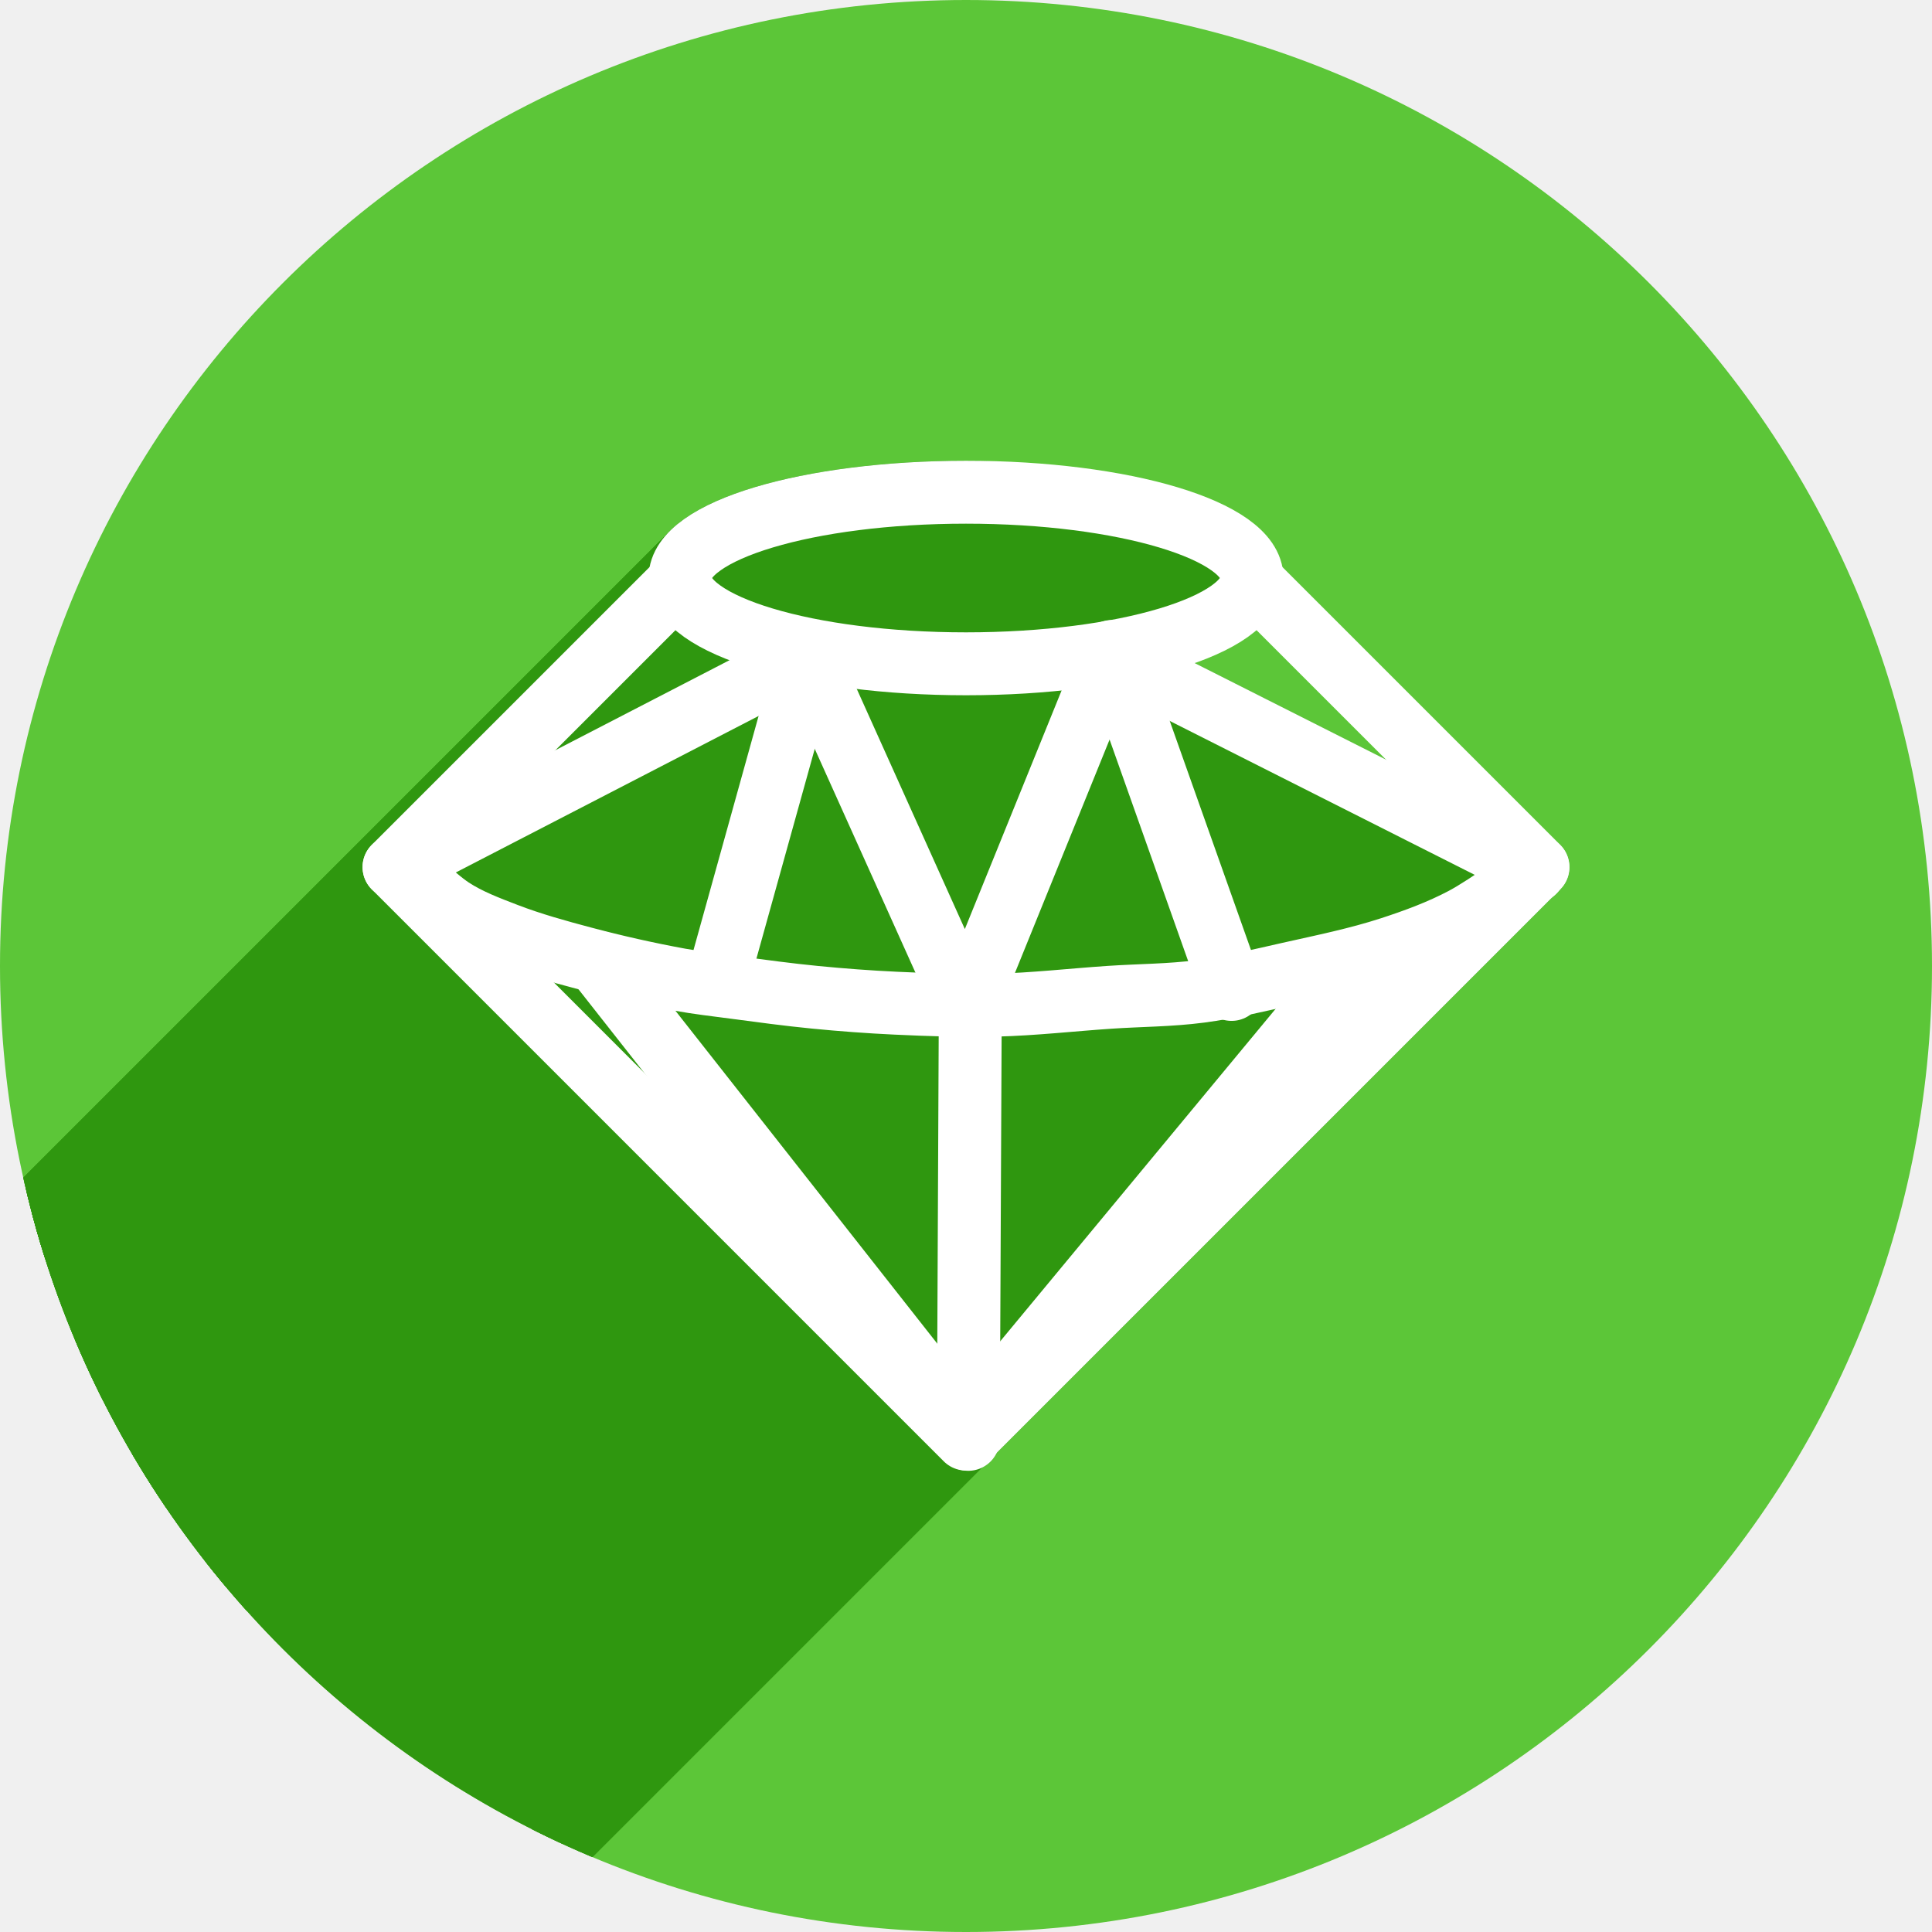
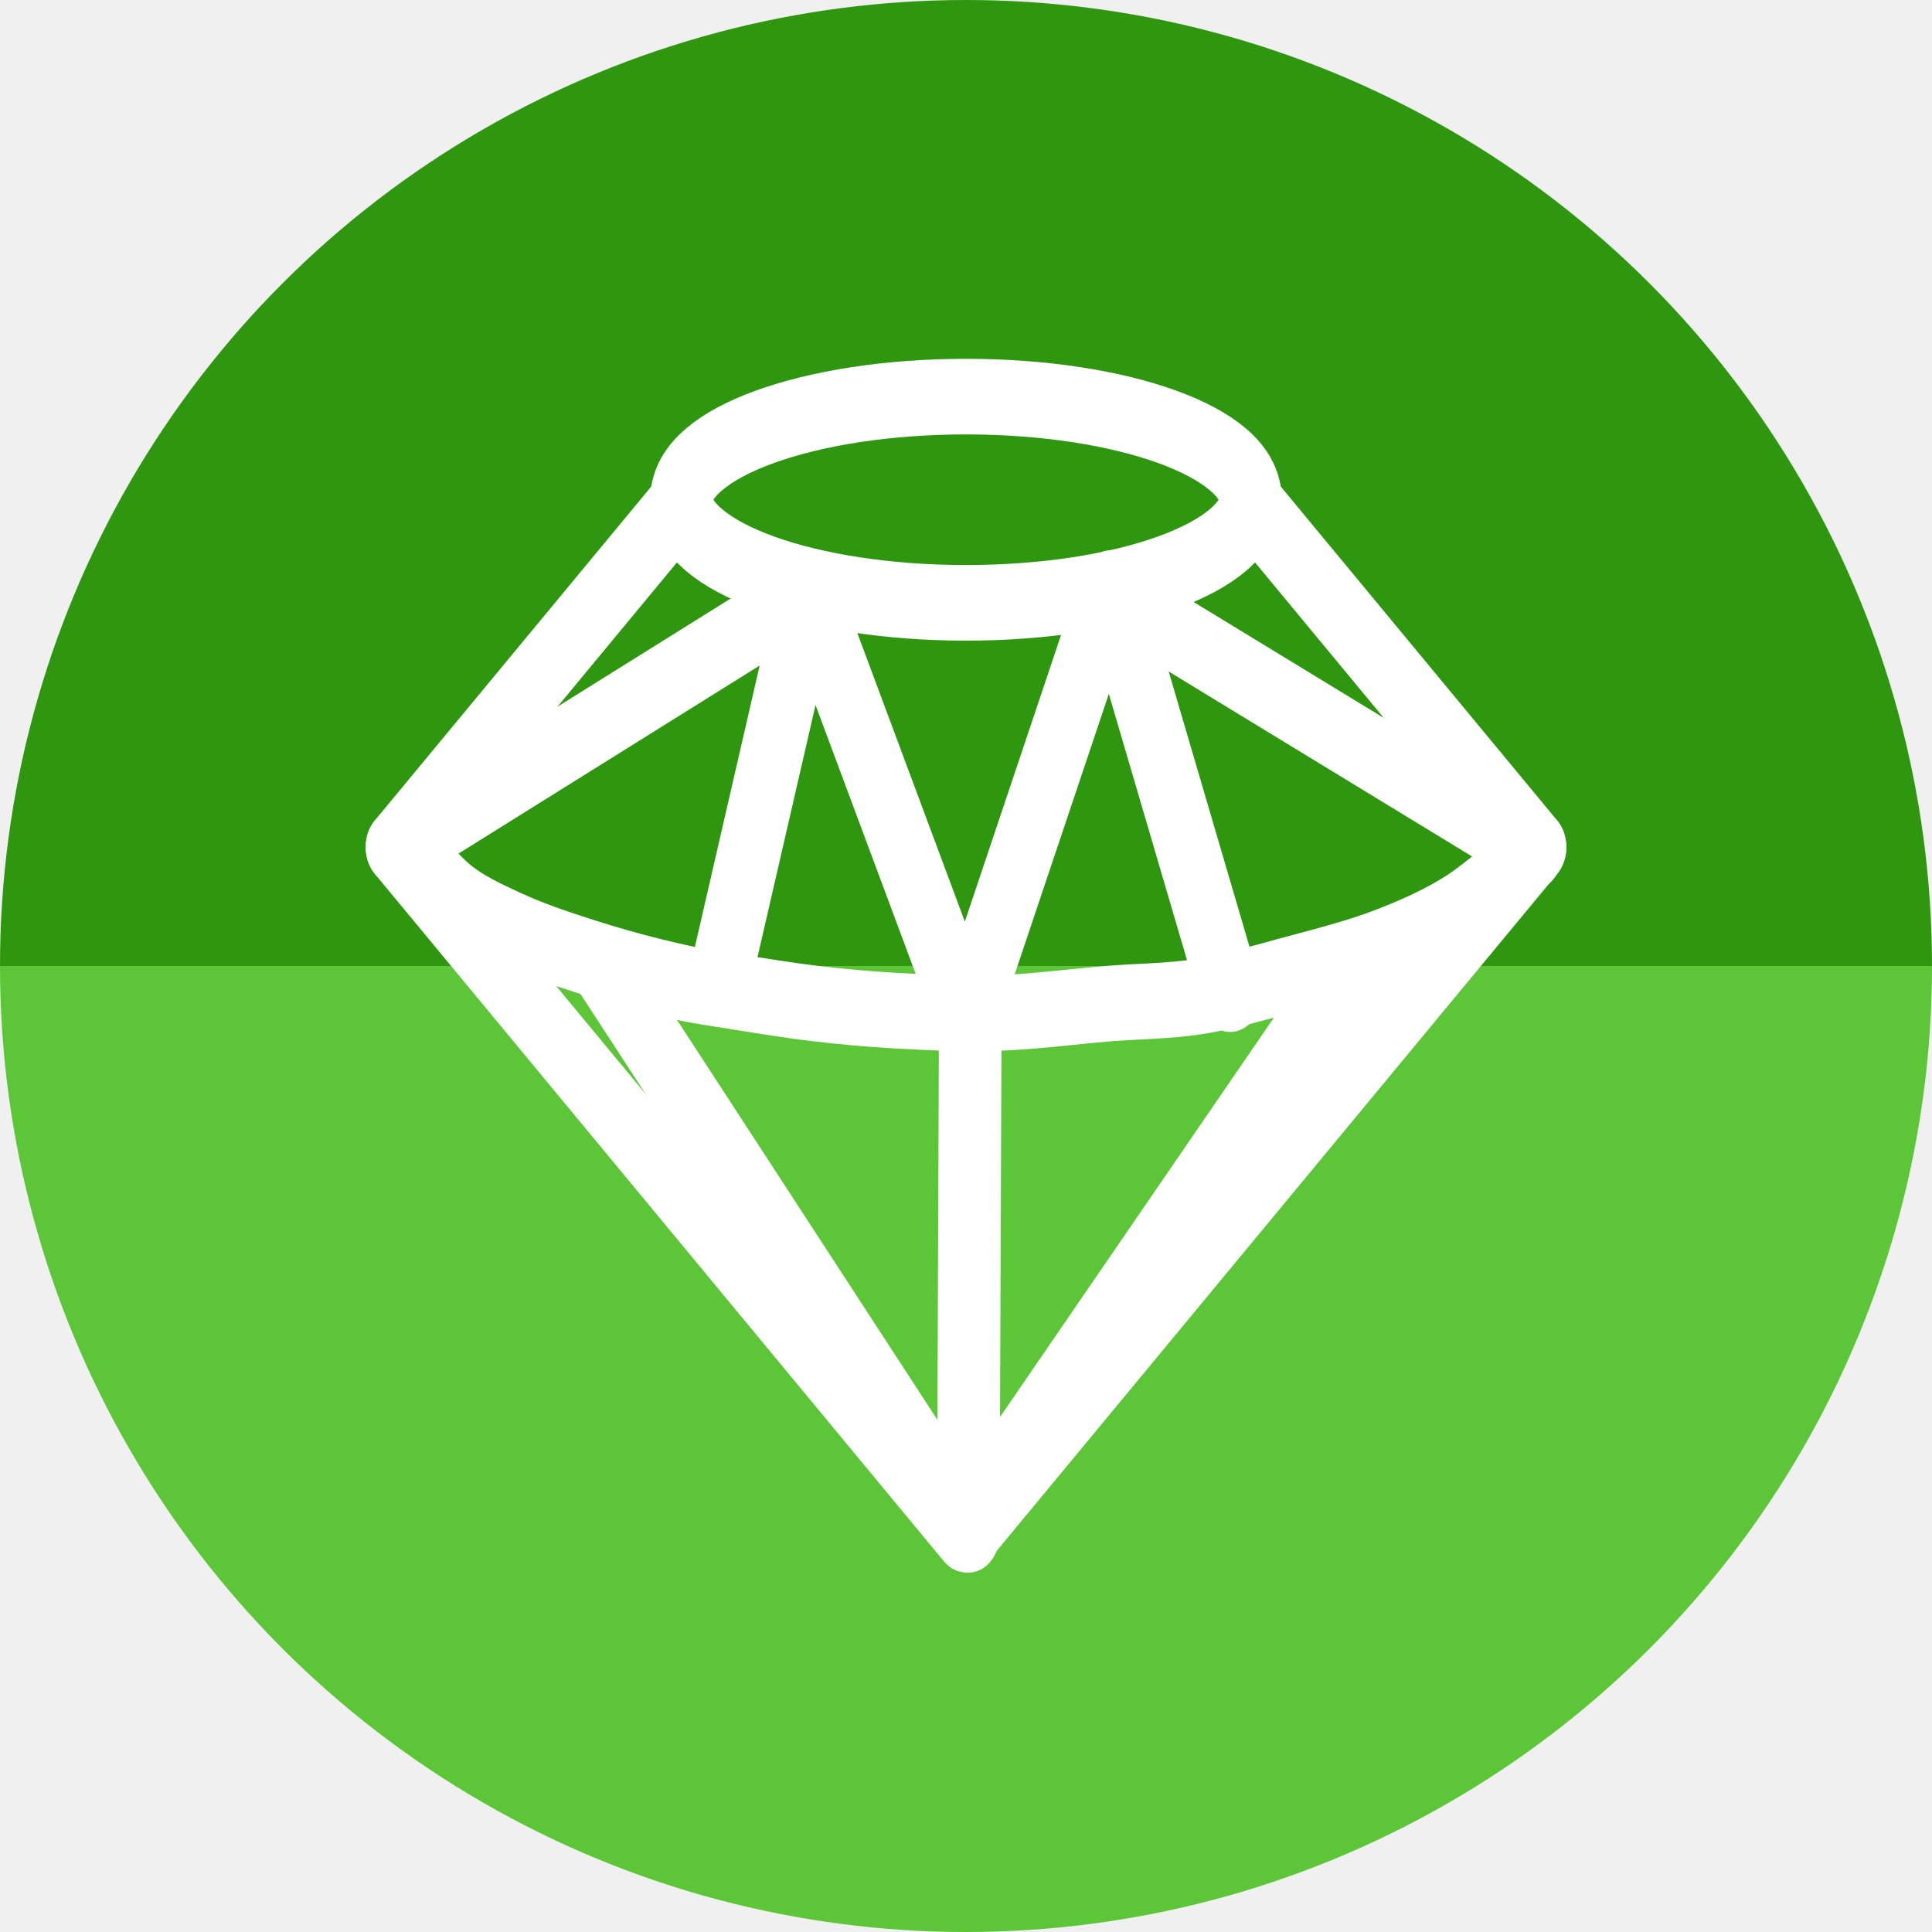
<svg xmlns="http://www.w3.org/2000/svg" width="256" height="256" viewBox="0 0 256 256" id="svg4149" version="1.1">
  <defs id="defs4151">
    <clipPath clipPathUnits="userSpaceOnUse" id="clipPath4863">
      <circle style="fill:#e9e9e9;fill-opacity:1;stroke:none;stroke-width:20;stroke-miterlimit:4;stroke-dasharray:none;stroke-opacity:1" id="circle4865" cx="128" cy="924.362" r="77.263" />
    </clipPath>
    <clipPath id="clipPath4227" clipPathUnits="userSpaceOnUse">
      <circle style="fill:#e9e9e9;fill-opacity:1;stroke:none;stroke-width:20;stroke-miterlimit:4;stroke-dasharray:none;stroke-opacity:1" id="circle4229" cx="128" cy="924.362" r="77.263" />
    </clipPath>
    <clipPath clipPathUnits="userSpaceOnUse" id="clipPath5543">
      <circle style="fill:#9e9fe9;fill-opacity:1;stroke:none;stroke-width:20;stroke-miterlimit:4;stroke-dasharray:none;stroke-opacity:1" id="circle5545" cx="128" cy="924.362" r="128" />
    </clipPath>
    <clipPath id="clipPath6248" clipPathUnits="userSpaceOnUse">
      <circle style="fill:#77c445;fill-opacity:1;stroke:none;stroke-width:20;stroke-miterlimit:4;stroke-dasharray:none;stroke-opacity:1" id="circle6250" cx="128" cy="924.362" r="128" />
    </clipPath>
    <clipPath id="clipPath4624" clipPathUnits="userSpaceOnUse">
      <path id="path4626" d="m 151.201,0.243 -105.781,0 c -7.804,0 -14.088,6.282 -14.088,14.086 l 0,227.34 c 0,7.804 6.284,14.088 14.088,14.088 l 165.162,0 c 7.804,0 14.086,-6.284 14.086,-14.088 l 0,-154.822 -73.467,-86.604 z" style="fill:#0f9d58;fill-opacity:1" />
    </clipPath>
    <clipPath id="clipPath6409" clipPathUnits="userSpaceOnUse">
      <circle style="fill:#77c445;fill-opacity:1;stroke:none;stroke-width:20;stroke-miterlimit:4;stroke-dasharray:none;stroke-opacity:1" id="circle6411" cx="128" cy="924.362" r="128" />
    </clipPath>
    <clipPath clipPathUnits="userSpaceOnUse" id="clipPath4544">
      <circle style="fill:#0f9d97;fill-opacity:1;stroke:none;stroke-width:20;stroke-miterlimit:4;stroke-dasharray:none;stroke-opacity:1" id="circle4546" cx="128" cy="128" r="128" />
    </clipPath>
    <clipPath id="clipPath4250" clipPathUnits="userSpaceOnUse">
      <circle style="fill:#b70a01;fill-opacity:1;stroke:none;stroke-width:20;stroke-miterlimit:4;stroke-dasharray:none;stroke-opacity:1" id="circle4252" cx="128" cy="924.362" r="128" />
    </clipPath>
    <clipPath clipPathUnits="userSpaceOnUse" id="clipPath4241">
      <circle style="fill:#01a3d2;fill-opacity:1;stroke:none;stroke-width:20;stroke-miterlimit:4;stroke-dasharray:none;stroke-opacity:1" id="circle4243" cx="128" cy="924.362" r="128" />
    </clipPath>
    <clipPath id="clipPath4247" clipPathUnits="userSpaceOnUse">
      <circle style="fill:#01a3d2;fill-opacity:1;stroke:none;stroke-width:20;stroke-miterlimit:4;stroke-dasharray:none;stroke-opacity:1" id="circle4249" cx="128" cy="924.362" r="128" />
    </clipPath>
    <clipPath clipPathUnits="userSpaceOnUse" id="clipPath4884">
      <circle style="fill:#dcdcdc;fill-opacity:1;stroke:none;stroke-width:20;stroke-miterlimit:4;stroke-dasharray:none;stroke-opacity:1" id="circle4886" cx="128" cy="924.362" r="128" />
    </clipPath>
    <clipPath id="clipPath4463" clipPathUnits="userSpaceOnUse">
      <circle style="fill:#68217a;fill-opacity:1;stroke:none;stroke-width:20;stroke-miterlimit:4;stroke-dasharray:none;stroke-opacity:1" id="circle4465" cx="128" cy="924.362" r="128" />
    </clipPath>
    <clipPath clipPathUnits="userSpaceOnUse" id="clipPath4365">
      <circle style="fill:#d0d0d0;fill-opacity:1;stroke:none;stroke-width:20;stroke-miterlimit:4;stroke-dasharray:none;stroke-opacity:1" id="circle4367" cx="113.705" cy="907.614" r="73.387" />
    </clipPath>
    <clipPath id="clipPath4403" clipPathUnits="userSpaceOnUse">
      <circle style="fill:#d5c8e3;fill-opacity:1;stroke:none;stroke-width:20;stroke-miterlimit:4;stroke-dasharray:none;stroke-opacity:1" id="circle4405" cx="50.726" cy="59.167" r="56.528" />
    </clipPath>
    <clipPath clipPathUnits="userSpaceOnUse" id="clipPath4286">
      <circle style="fill:#5cc638;fill-opacity:1;stroke:none;stroke-width:20;stroke-miterlimit:4;stroke-dasharray:none;stroke-opacity:1" id="circle4288" cx="125" cy="961.007" r="84.444" />
    </clipPath>
  </defs>
  <g transform="translate(0,-796.3622)" id="layer1">
-     <circle r="128" cy="924.362" cx="128" id="path4723" style="fill:#5cc638;fill-opacity:1;stroke:none;stroke-width:20;stroke-miterlimit:4;stroke-dasharray:none;stroke-opacity:1" />
-     <g transform="matrix(1.515789,0,0,1.515789,-61.47369,-532.3216)" style="stroke:#2f970f;stroke-width:5.5;stroke-linecap:round;stroke-linejoin:round;stroke-miterlimit:4;stroke-dasharray:none;stroke-opacity:1;fill:#2f970f;fill-opacity:1" id="g4241" clip-path="url(#clipPath4286)">
-       <path style="fill:#2f970f;fill-rule:evenodd;stroke:#2f970f;stroke-width:5.5;stroke-linecap:round;stroke-linejoin:round;stroke-miterlimit:4;stroke-dasharray:none;stroke-opacity:1;fill-opacity:1" d="m 75.568,952.063 c 0,0 2.803,2.862 4.465,3.95 1.479,0.968 3.159,1.599 4.809,2.233 2.181,0.837 4.44,1.461 6.698,2.061 2.779,0.738 5.588,1.371 8.416,1.889 1.593,0.292 3.204,0.474 4.809,0.687 2.344,0.31 4.688,0.629 7.042,0.859 2.342,0.228 4.691,0.406 7.042,0.515 2.917,0.135 5.84,0.244 8.759,0.172 3.327,-0.082 6.64,-0.464 9.961,-0.687 2.633,-0.177 5.284,-0.17 7.9,-0.515 2.605,-0.344 5.165,-0.969 7.729,-1.546 2.994,-0.673 6.013,-1.282 8.931,-2.233 2.173,-0.708 4.334,-1.507 6.355,-2.576 2.189,-1.158 6.183,-4.122 6.183,-4.122" id="path4243" />
-       <g id="g4245" style="stroke:#2f970f;stroke-width:5.5;stroke-linecap:round;stroke-linejoin:round;stroke-miterlimit:4;stroke-dasharray:none;stroke-opacity:1;fill:#2f970f;fill-opacity:1">
-         <path id="path4255" d="m 125.202,1002.384 0.172,-37.612" style="fill:#2f970f;fill-rule:evenodd;stroke:#2f970f;stroke-width:5.5;stroke-linecap:round;stroke-linejoin:round;stroke-miterlimit:4;stroke-dasharray:none;stroke-opacity:1;fill-opacity:1" />
-         <path id="path4257" d="m 111.291,933.515 -8.072,29.025" style="fill:#2f970f;fill-rule:evenodd;stroke:#2f970f;stroke-width:5.5;stroke-linecap:round;stroke-linejoin:round;stroke-miterlimit:4;stroke-dasharray:none;stroke-opacity:1;fill-opacity:1" />
-         <path id="path4259" d="m 137.74,933.515 10.476,29.54" style="fill:#2f970f;fill-rule:evenodd;stroke:#2f970f;stroke-width:5.5;stroke-linecap:round;stroke-linejoin:round;stroke-miterlimit:4;stroke-dasharray:none;stroke-opacity:1;fill-opacity:1" />
-         <path id="path4261" d="m 75.568,952.235 35.551,-18.377 13.911,30.914 12.537,-30.914 36.753,18.548" style="fill:#2f970f;fill-rule:evenodd;stroke:#2f970f;stroke-width:5.5;stroke-linecap:round;stroke-linejoin:round;stroke-miterlimit:4;stroke-dasharray:none;stroke-opacity:1;fill-opacity:1" />
-         <g id="g4216" transform="matrix(0.6597222,0,0,0.6597222,40.55556,876.5622)" style="fill:#2f970f;fill-opacity:1;stroke:#2f970f;stroke-opacity:1">
-           <g id="g4218" style="fill:#2f970f;fill-rule:evenodd;stroke:#2f970f;stroke-width:8.337;stroke-linecap:round;stroke-linejoin:round;stroke-miterlimit:4;stroke-dasharray:none;stroke-opacity:1;fill-opacity:1">
-             <path id="path4220" d="M128.0 65.221C110.862 65.221 96.382 68.634 91.698 73.317L-191.144 356.16C-186.461 351.476 -171.98 348.063 -154.843 348.063Z" style="fill:#2f970f;fill-opacity:1;stroke:#2f970f;stroke-opacity:1" />
-             <path id="path4222" d="M91.698 73.317C90.662 74.354 90.105 75.452 90.105 76.59L-192.737 359.433C-192.737 358.295 -192.181 357.196 -191.144 356.16Z" style="fill:#2f970f;fill-opacity:1;stroke:#2f970f;stroke-opacity:1" />
-             <path id="path4224" d="M90.105 76.59C90.108 82.868 107.073 87.957 128.0 87.957L-154.843 370.8C-175.77 370.8 -192.735 365.711 -192.737 359.433Z" style="fill:#2f970f;fill-opacity:1;stroke:#2f970f;stroke-opacity:1" />
-             <path id="path4226" d="M128.0 87.957C145.567 87.872 155.126 85.143 158.666 81.604L-124.177 364.446C-127.716 367.986 -137.276 370.715 -154.843 370.8Z" style="fill:#2f970f;fill-opacity:1;stroke:#2f970f;stroke-opacity:1" />
-             <path id="path4228" d="M158.666 81.604C165.321 74.949 150.696 65.428 128.0 65.221L-154.843 348.063C-132.146 348.27 -117.522 357.792 -124.177 364.446Z" style="fill:#2f970f;fill-opacity:1;stroke:#2f970f;stroke-opacity:1" />
-             <path id="path4230" d="M52.211 114.896L128.0 190.686L-154.843 473.528L-230.632 397.739Z" style="fill:#2f970f;fill-opacity:1;stroke:#2f970f;stroke-opacity:1" />
-             <path id="path4232" d="M128.0 190.686L203.789 114.896L-79.054 397.739L-154.843 473.528Z" style="fill:#2f970f;fill-opacity:1;stroke:#2f970f;stroke-opacity:1" />
-           </g>
-           <path id="path4247" transform="" d="M 128,65.221 C 107.07,65.221 90.104,70.311 90.105,76.59 90.108,82.868 107.073,87.957 128,87.957 178.594,87.712 162.768,65.538 128,65.221 Z M 52.211,114.896 128,190.686 203.789,114.896 Z" style="fill:#2f970f;fill-rule:evenodd;stroke:#2f970f;stroke-width:8.337;stroke-linecap:round;stroke-linejoin:round;stroke-miterlimit:4;stroke-dasharray:none;stroke-opacity:1;fill-opacity:1" />
-         </g>
-       </g>
-     </g>
-     <g id="g4241-7" style="stroke:#ffffff;stroke-width:5.5;stroke-linecap:round;stroke-linejoin:round;stroke-miterlimit:4;stroke-dasharray:none;stroke-opacity:1" transform="matrix(1.515789,0,0,1.515789,-61.47369,-532.3216)">
+     <path d="m 256,-924.362 a 128,128 0 0 1 -64,110.851 128,128 0 0 1 -128,0 A 128,128 0 0 1 0,-924.362 l 128,1e-5 z" style="fill:#2f970f;fill-opacity:1;stroke:none;stroke-width:20;stroke-miterlimit:4;stroke-dasharray:none;stroke-opacity:1" id="path872" transform="scale(1,-1)" />
+     <path id="path4723" style="fill:#5cc638;fill-opacity:1;stroke:none;stroke-width:20;stroke-miterlimit:4;stroke-dasharray:none;stroke-opacity:1" d="m 256,924.362 a 128,128 0 0 1 -64,110.851 128,128 0 0 1 -128,0 A 128,128 0 0 1 0,924.362 l 128,0 z" />
+     <g id="g4241-7" style="stroke:#ffffff;stroke-width:5.5;stroke-linecap:round;stroke-linejoin:round;stroke-miterlimit:4;stroke-dasharray:none;stroke-opacity:1" transform="matrix(1.507924,0,0,1.821614,-60.49052,-826.2214)">
      <path id="path4243-9" d="m 75.568,952.063 c 0,0 2.803,2.862 4.465,3.95 1.479,0.968 3.159,1.599 4.809,2.233 2.181,0.837 4.44,1.461 6.698,2.061 2.779,0.738 5.588,1.371 8.416,1.889 1.593,0.292 3.204,0.474 4.809,0.687 2.344,0.31 4.688,0.629 7.042,0.859 2.342,0.228 4.691,0.406 7.042,0.515 2.917,0.135 5.84,0.244 8.759,0.172 3.327,-0.082 6.64,-0.464 9.961,-0.687 2.633,-0.177 5.284,-0.17 7.9,-0.515 2.605,-0.344 5.165,-0.969 7.729,-1.546 2.994,-0.673 6.013,-1.282 8.931,-2.233 2.173,-0.708 4.334,-1.507 6.355,-2.576 2.189,-1.158 6.183,-4.122 6.183,-4.122" style="fill:none;fill-rule:evenodd;stroke:#ffffff;stroke-width:5.5;stroke-linecap:round;stroke-linejoin:round;stroke-miterlimit:4;stroke-dasharray:none;stroke-opacity:1" />
      <g style="stroke:#ffffff;stroke-width:5.5;stroke-linecap:round;stroke-linejoin:round;stroke-miterlimit:4;stroke-dasharray:none;stroke-opacity:1" id="g4245-6">
        <path style="fill:none;fill-rule:evenodd;stroke:#ffffff;stroke-width:5.5;stroke-linecap:round;stroke-linejoin:round;stroke-miterlimit:4;stroke-dasharray:none;stroke-opacity:1" d="m 75,952.362 50,50 50,-50" id="path4247-1" />
        <path style="fill:none;fill-rule:evenodd;stroke:#ffffff;stroke-width:5.5;stroke-linecap:round;stroke-linejoin:round;stroke-miterlimit:4;stroke-dasharray:none;stroke-opacity:1" d="m 75,952.362 25,-25" id="path4249" />
        <path style="fill:none;fill-rule:evenodd;stroke:#ffffff;stroke-width:5.5;stroke-linecap:round;stroke-linejoin:round;stroke-miterlimit:4;stroke-dasharray:none;stroke-opacity:1" d="m 175,952.362 -25,-25" id="path4251" />
        <path style="fill:none;fill-opacity:1;stroke:#ffffff;stroke-width:5.5;stroke-linecap:round;stroke-linejoin:round;stroke-miterlimit:4;stroke-dasharray:none;stroke-opacity:1" d="m 150,927.09 a 25,7.5 0 0 1 -25,7.5 25,7.5 0 0 1 -25,-7.5 25,7.5 0 0 1 25,-7.5 25,7.5 0 0 1 25,7.5 z" id="path4253" />
        <path style="fill:none;fill-rule:evenodd;stroke:#ffffff;stroke-width:5.5;stroke-linecap:round;stroke-linejoin:round;stroke-miterlimit:4;stroke-dasharray:none;stroke-opacity:1" d="m 125.202,1002.384 0.172,-37.612" id="path4255-2" />
        <path style="fill:none;fill-rule:evenodd;stroke:#ffffff;stroke-width:5.5;stroke-linecap:round;stroke-linejoin:round;stroke-miterlimit:4;stroke-dasharray:none;stroke-opacity:1" d="m 111.291,933.515 -8.072,29.025" id="path4257-7" />
        <path style="fill:none;fill-rule:evenodd;stroke:#ffffff;stroke-width:5.5;stroke-linecap:round;stroke-linejoin:round;stroke-miterlimit:4;stroke-dasharray:none;stroke-opacity:1" d="m 137.74,933.515 10.476,29.54" id="path4259-5" />
        <path style="fill:none;fill-rule:evenodd;stroke:#ffffff;stroke-width:5.5;stroke-linecap:round;stroke-linejoin:round;stroke-miterlimit:4;stroke-dasharray:none;stroke-opacity:1" d="m 75.568,952.235 35.551,-18.377 13.911,30.914 12.537,-30.914 36.753,18.548" id="path4261-1" />
        <path style="fill:none;fill-rule:evenodd;stroke:#ffffff;stroke-width:5.5;stroke-linecap:round;stroke-linejoin:round;stroke-miterlimit:4;stroke-dasharray:none;stroke-opacity:1" d="M 159.036,960.65 125.03,1001.697 92.742,960.65" id="path4263" />
      </g>
    </g>
  </g>
</svg>
